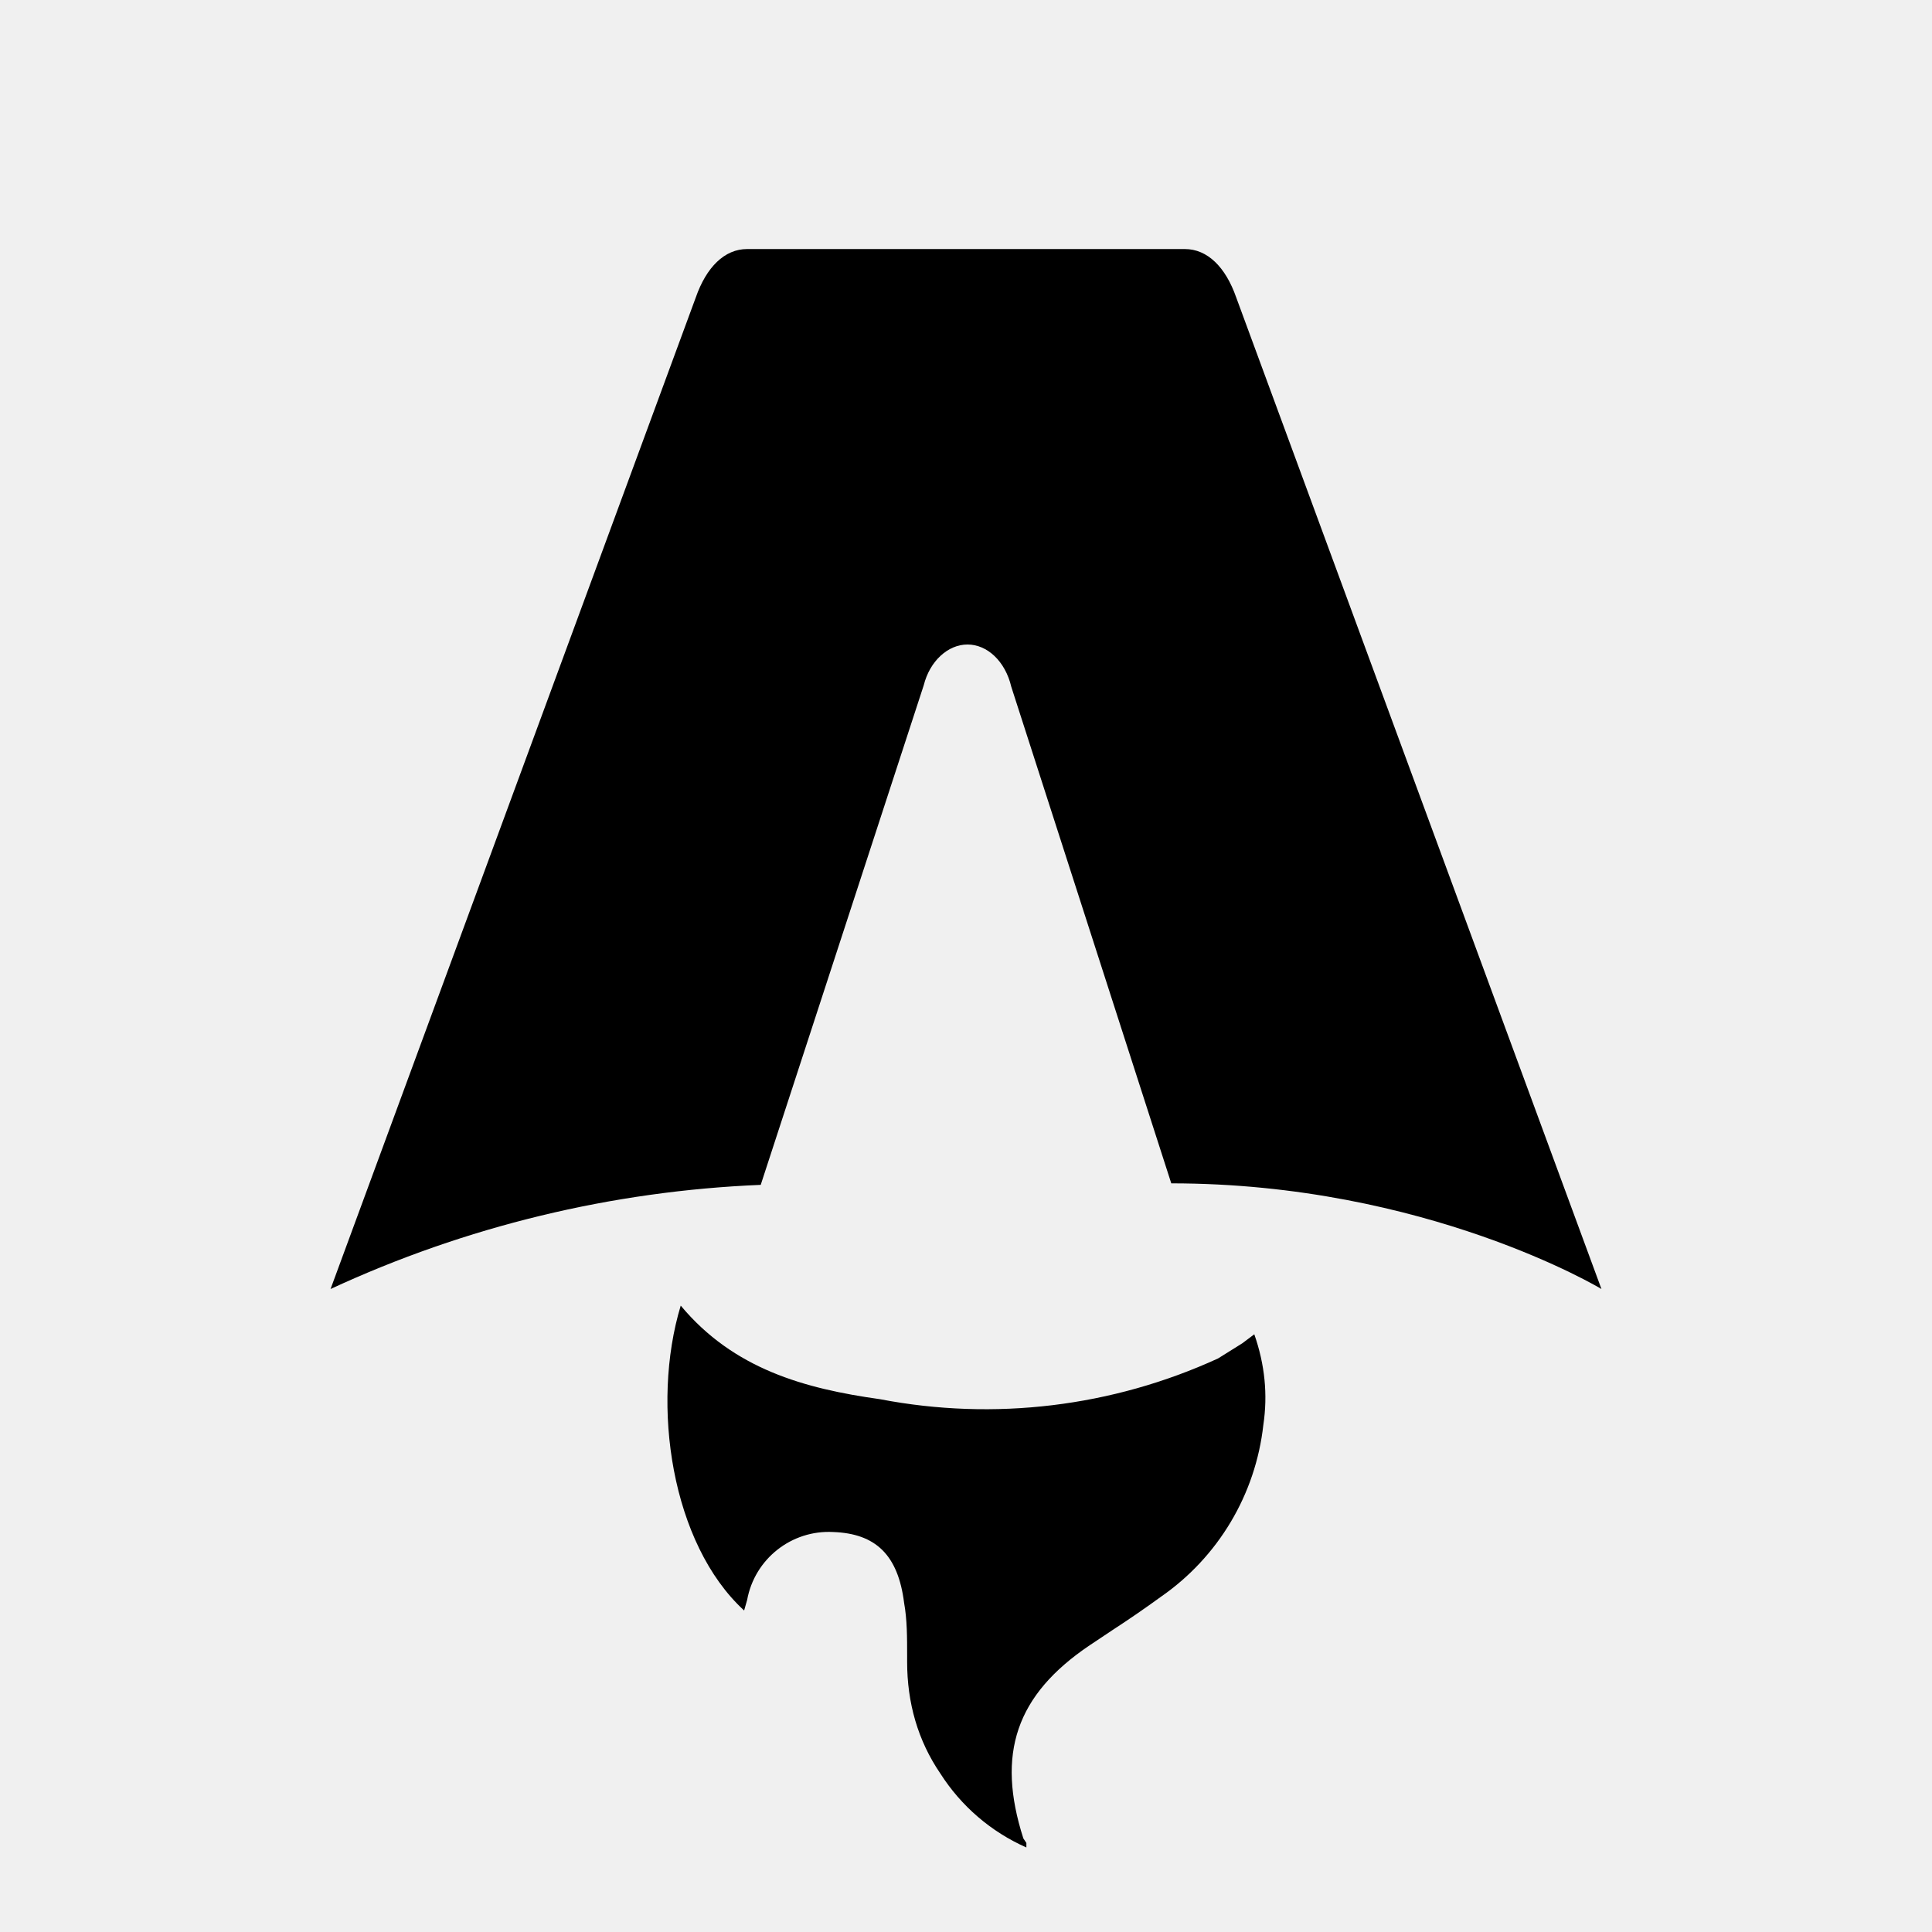
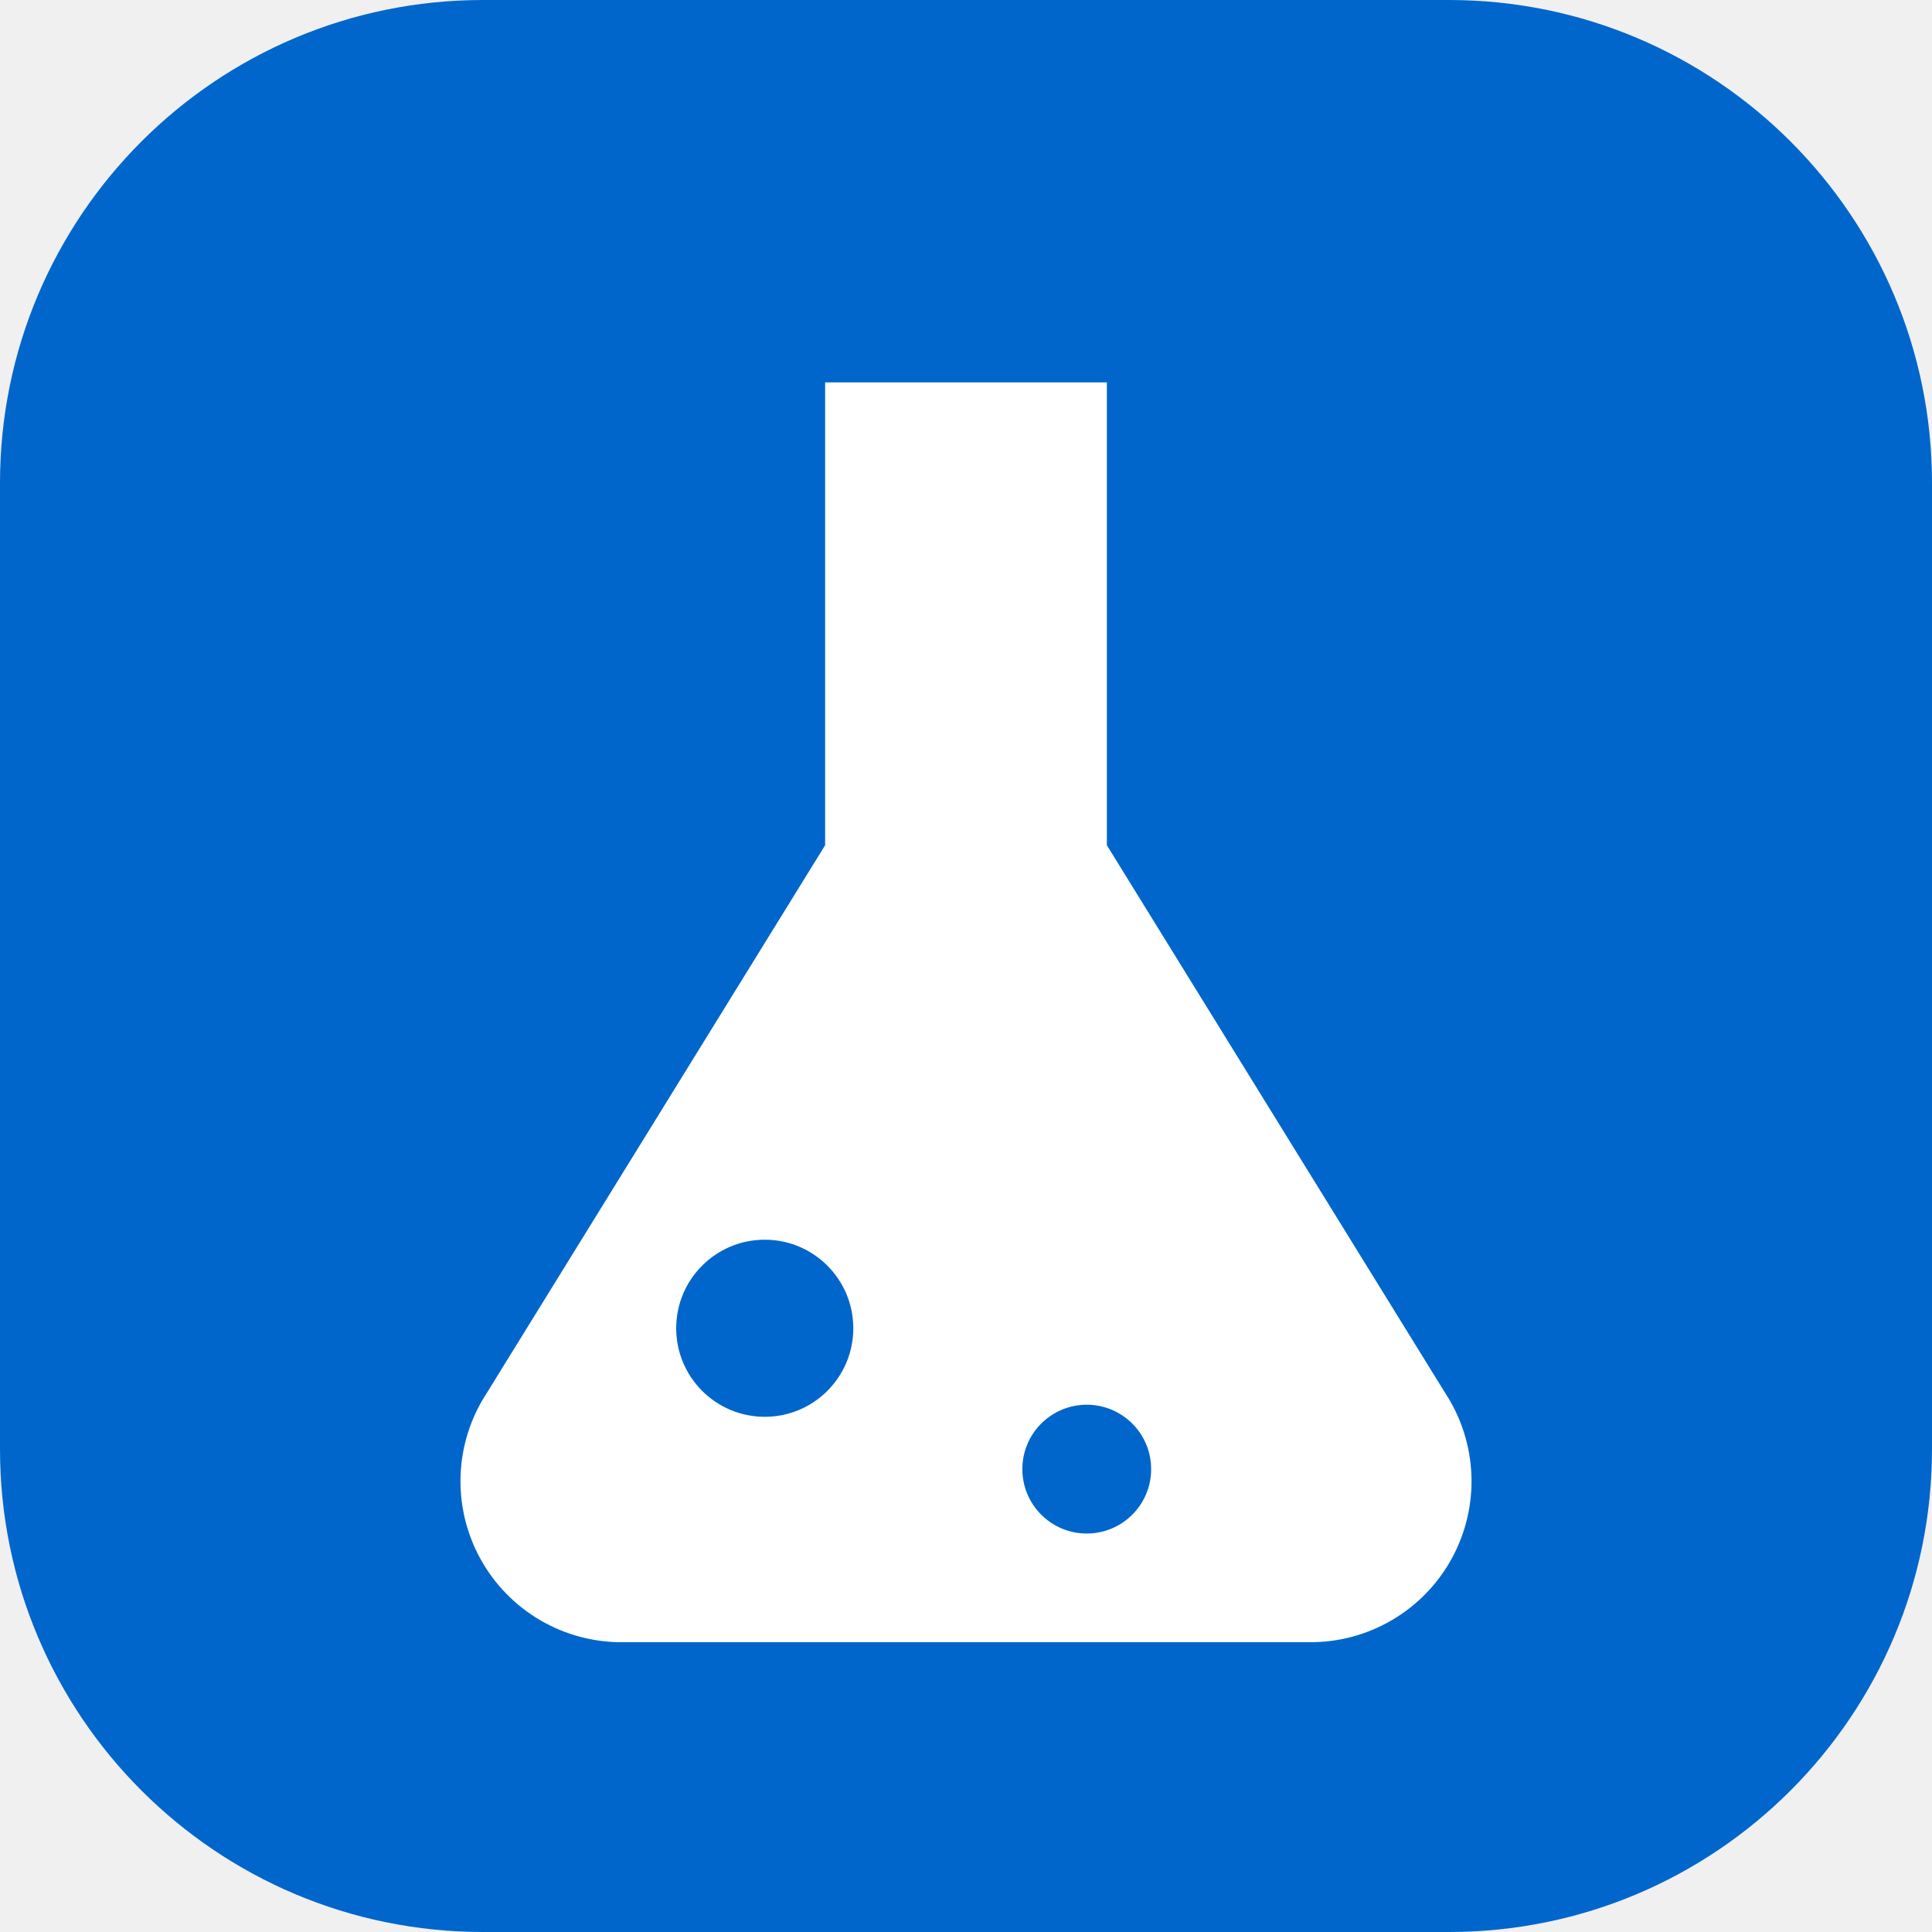
- <svg xmlns="http://www.w3.org/2000/svg" fill="none" viewBox="0 0 128 128">
-   <path d="M50.4 78.5a75.1 75.1 0 0 0-28.5 6.9l24.2-65.7c.7-2 1.9-3.2 3.4-3.2h29c1.5 0 2.7 1.2 3.4 3.2l24.2 65.7s-11.6-7-28.5-7L67 45.5c-.4-1.7-1.6-2.8-2.9-2.8-1.3 0-2.5 1.1-2.9 2.7L50.4 78.5Zm-1.1 28.2Zm-4.2-20.2c-2 6.6-.6 15.8 4.2 20.2a17.5 17.5 0 0 1 .2-.7 5.5 5.5 0 0 1 5.7-4.5c2.8.1 4.3 1.5 4.7 4.7.2 1.1.2 2.3.2 3.5v.4c0 2.7.7 5.2 2.2 7.4a13 13 0 0 0 5.7 4.9v-.3l-.2-.3c-1.8-5.6-.5-9.5 4.4-12.8l1.5-1a73 73 0 0 0 3.2-2.2 16 16 0 0 0 6.8-11.4c.3-2 .1-4-.6-6l-.8.6-1.6 1a37 37 0 0 1-22.4 2.7c-5-.7-9.7-2-13.2-6.2Z" />
-   <style>
-         path { fill: #000; }
-         @media (prefers-color-scheme: dark) {
-             path { fill: #FFF; }
-         }
-     </style>
+ <svg xmlns="http://www.w3.org/2000/svg" viewBox="0 0 48 48" width="48" height="48">
+   <rect width="48" height="48" rx="12" fill="#0066cc" />
+   <path fill="#ffffff" d="M20.5 9.5h7V21l8.4 13.6a4 4 0 0 1-3.4 6.2H15.5a4 4 0 0 1-3.4-6.2L20.5 21z" />
+   <circle cx="19" cy="33" r="2.2" fill="#0066cc" />
+   <circle cx="27" cy="36.5" r="1.6" fill="#0066cc" />
</svg>
